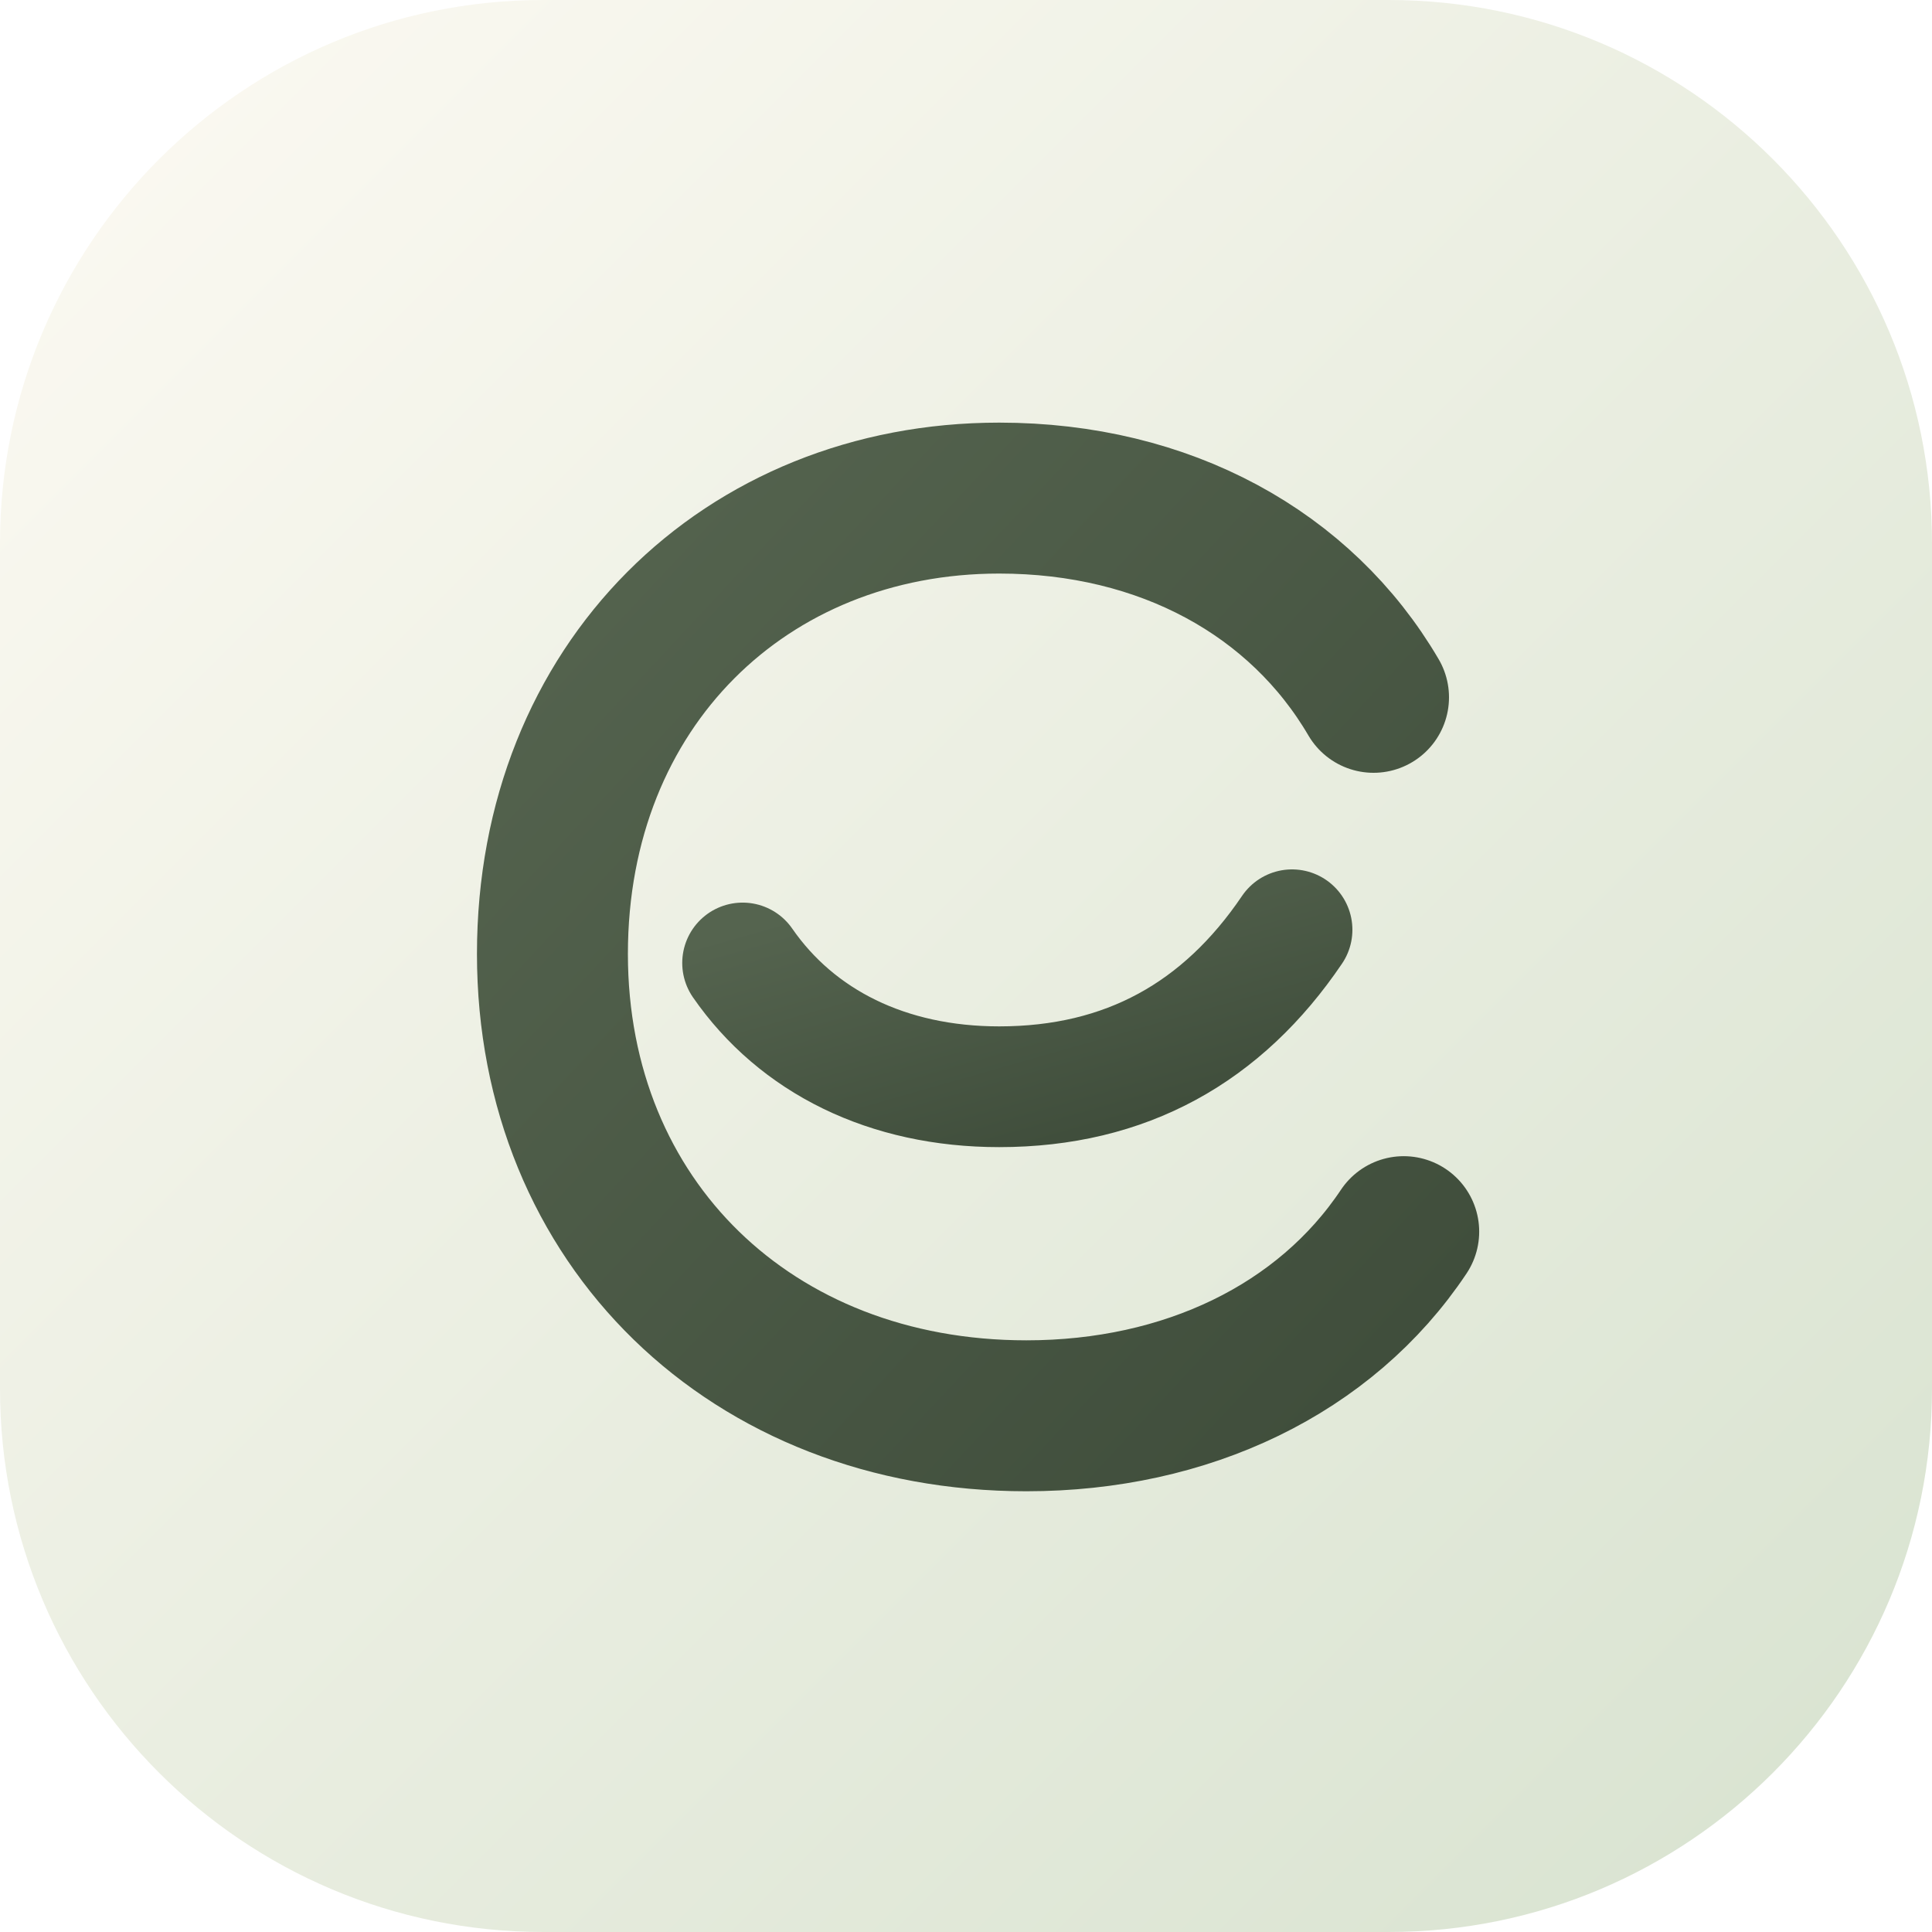
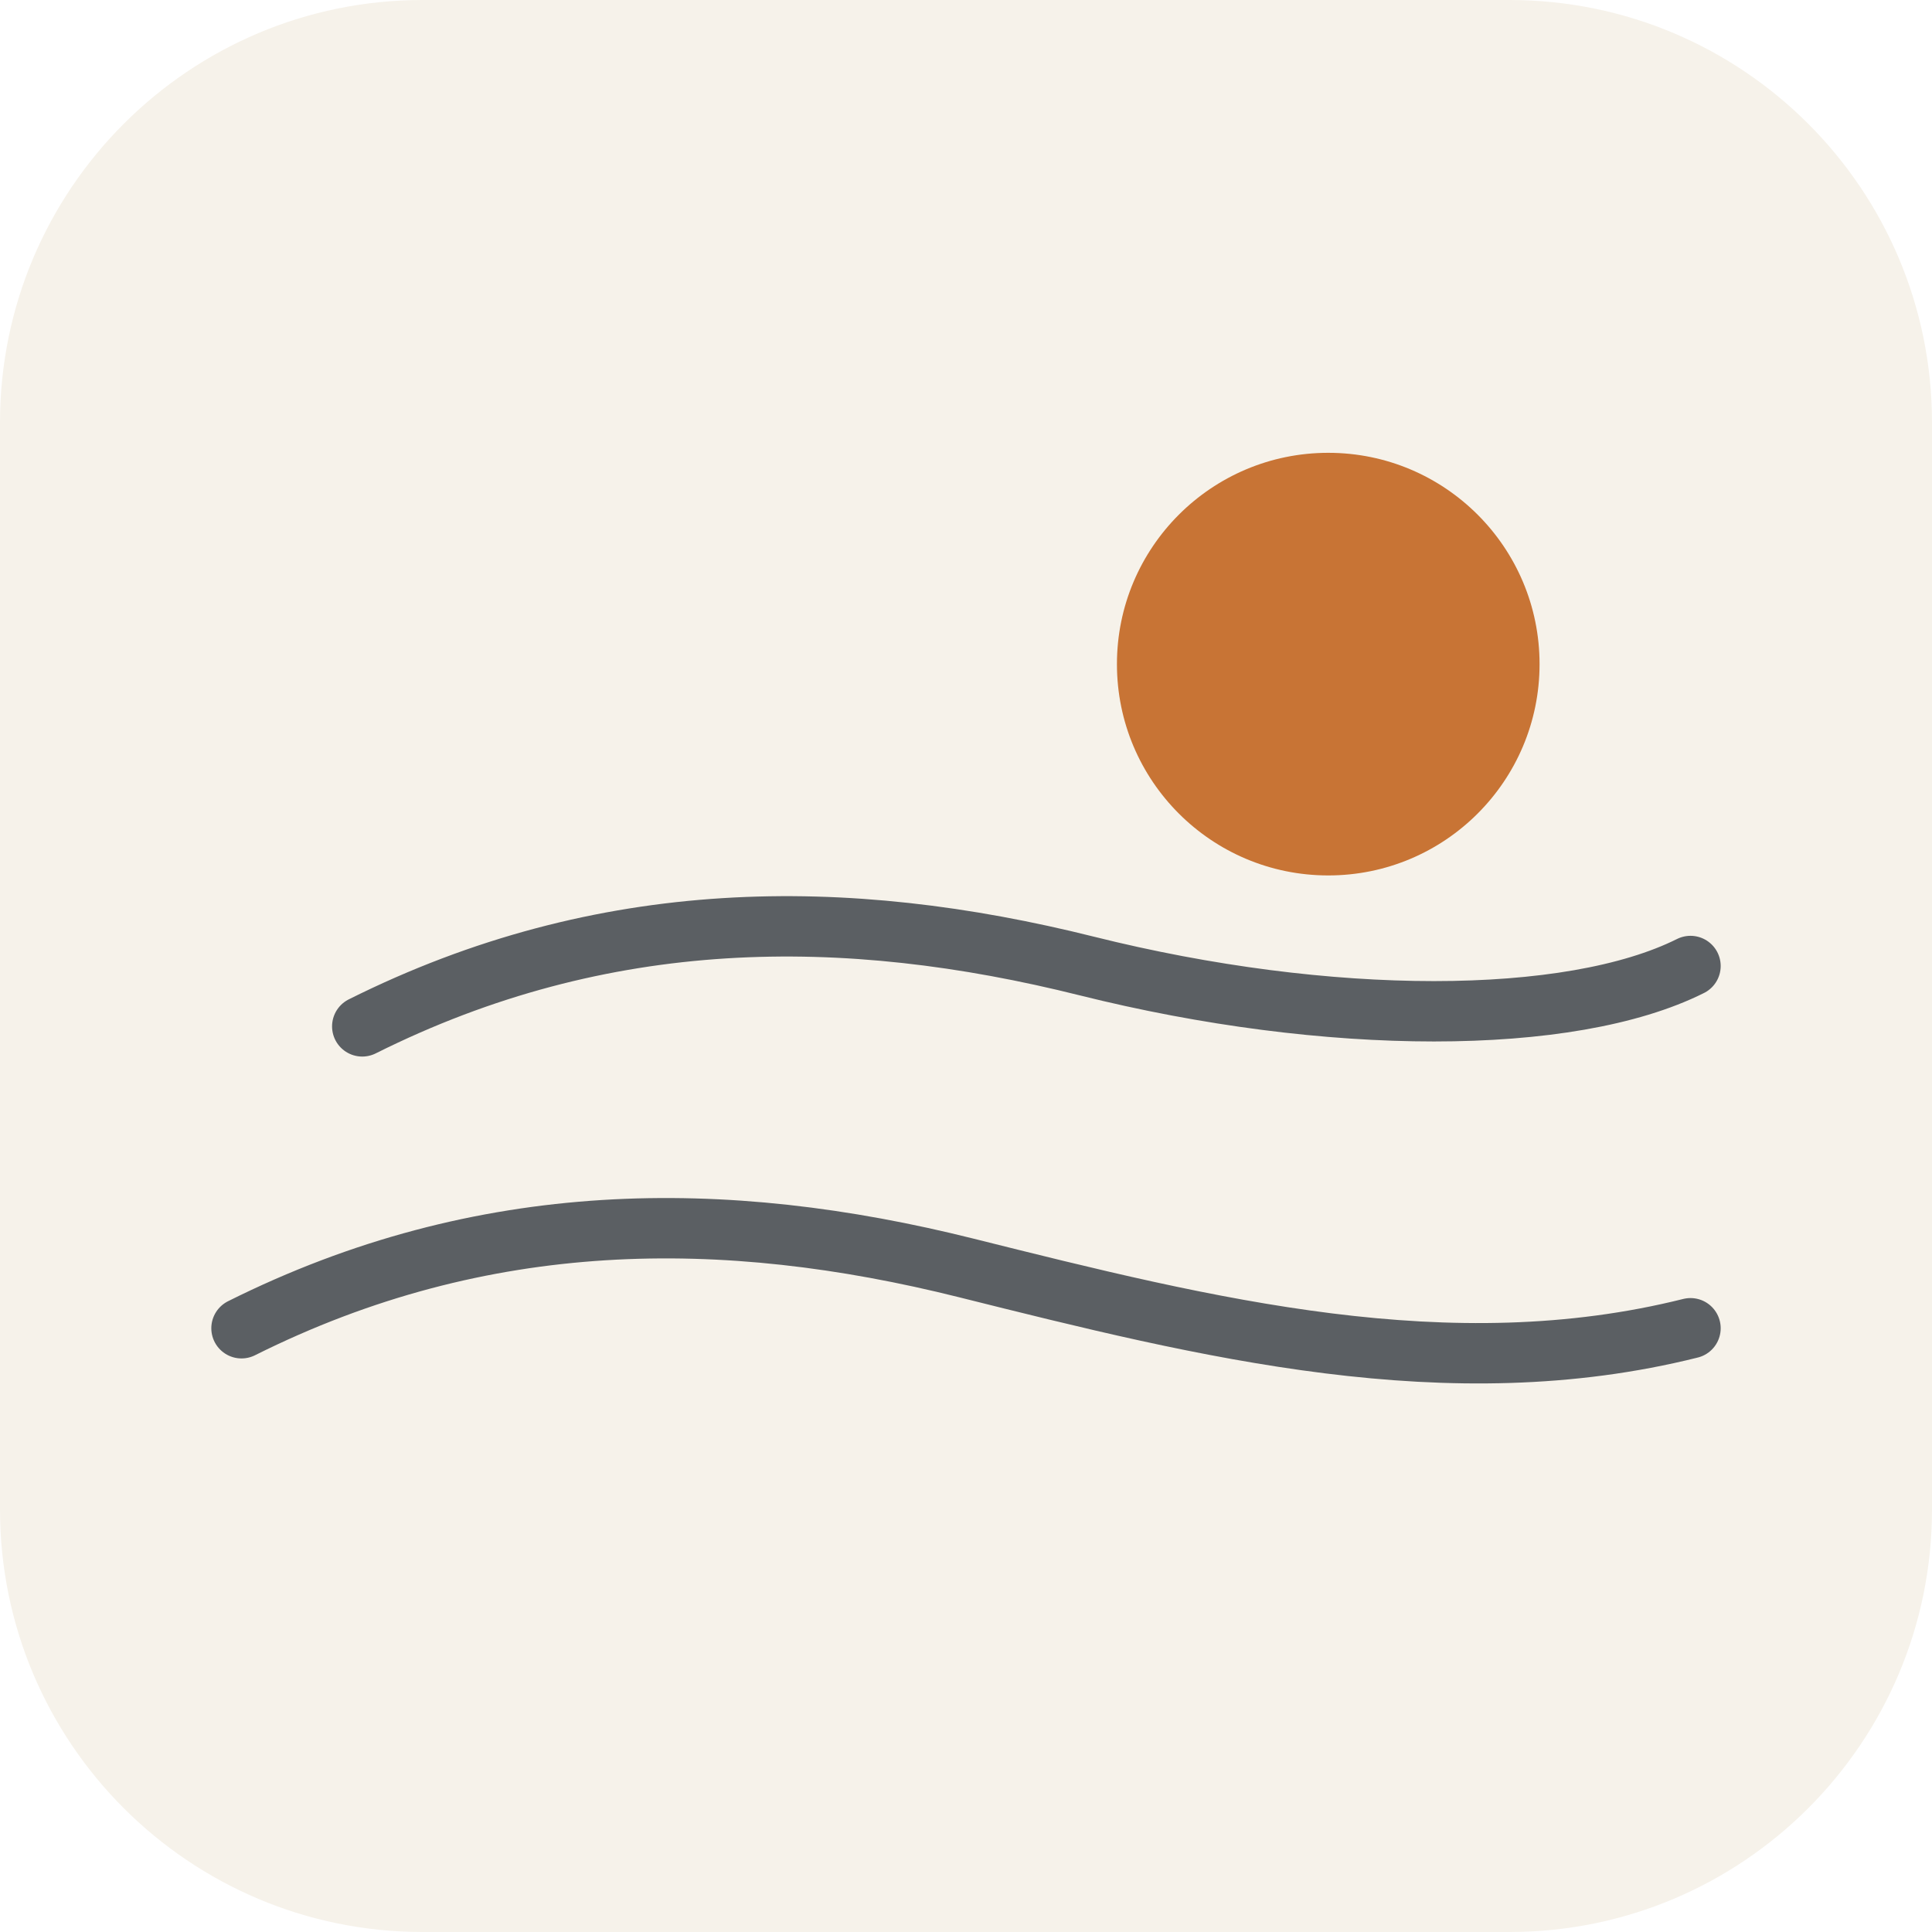
- <svg xmlns="http://www.w3.org/2000/svg" viewBox="0 0 64 64" role="img" aria-label="Spacious Clarity favicon">
-   <defs>
-     <linearGradient id="bg" x1="0%" y1="0%" x2="100%" y2="100%">
-       <stop offset="0%" stop-color="#fdfaf3" />
-       <stop offset="100%" stop-color="#d7e2cf" />
-     </linearGradient>
-     <linearGradient id="ink" x1="0%" y1="0%" x2="100%" y2="100%">
-       <stop offset="0%" stop-color="#55644f" />
-       <stop offset="100%" stop-color="#3f4d3b" />
-     </linearGradient>
-   </defs>
-   <rect width="64" height="64" rx="18" fill="url(#bg)" />
-   <path d="M45.5 23.1c-2.4-4.1-6.9-6.6-12.4-6.6-8.4 0-14.8 6.2-14.8 15.1S24.9 46.9 34 46.9c5.3 0 9.9-2.2 12.5-6.1" fill="none" stroke="url(#ink)" stroke-linecap="round" stroke-linejoin="round" stroke-width="5" />
-   <path d="M24.6 31.9c1.8 2.6 4.8 4.1 8.5 4.1 4.2 0 7.4-1.8 9.7-5.2" fill="none" stroke="url(#ink)" stroke-linecap="round" stroke-width="4" />
+ <svg xmlns="http://www.w3.org/2000/svg" viewBox="0 0 64 64" role="img" aria-label="Spacious Clarity">
+   <rect width="64" height="64" rx="14" fill="#F6F2EA" />
+   <g fill="none" stroke="#1A2129" stroke-linecap="round" stroke-linejoin="round" stroke-width="2" opacity="0.7">
+     <path d="M 8 44 C 16 40 24 40 32 42 C 40 44 48 46 56 44" />
+     <path d="M 12 34 C 20 30 28 30 36 32 C 44 34 52 34 56 32" />
+   </g>
+   <circle cx="44" cy="22" r="7" fill="#C87435" />
</svg>
